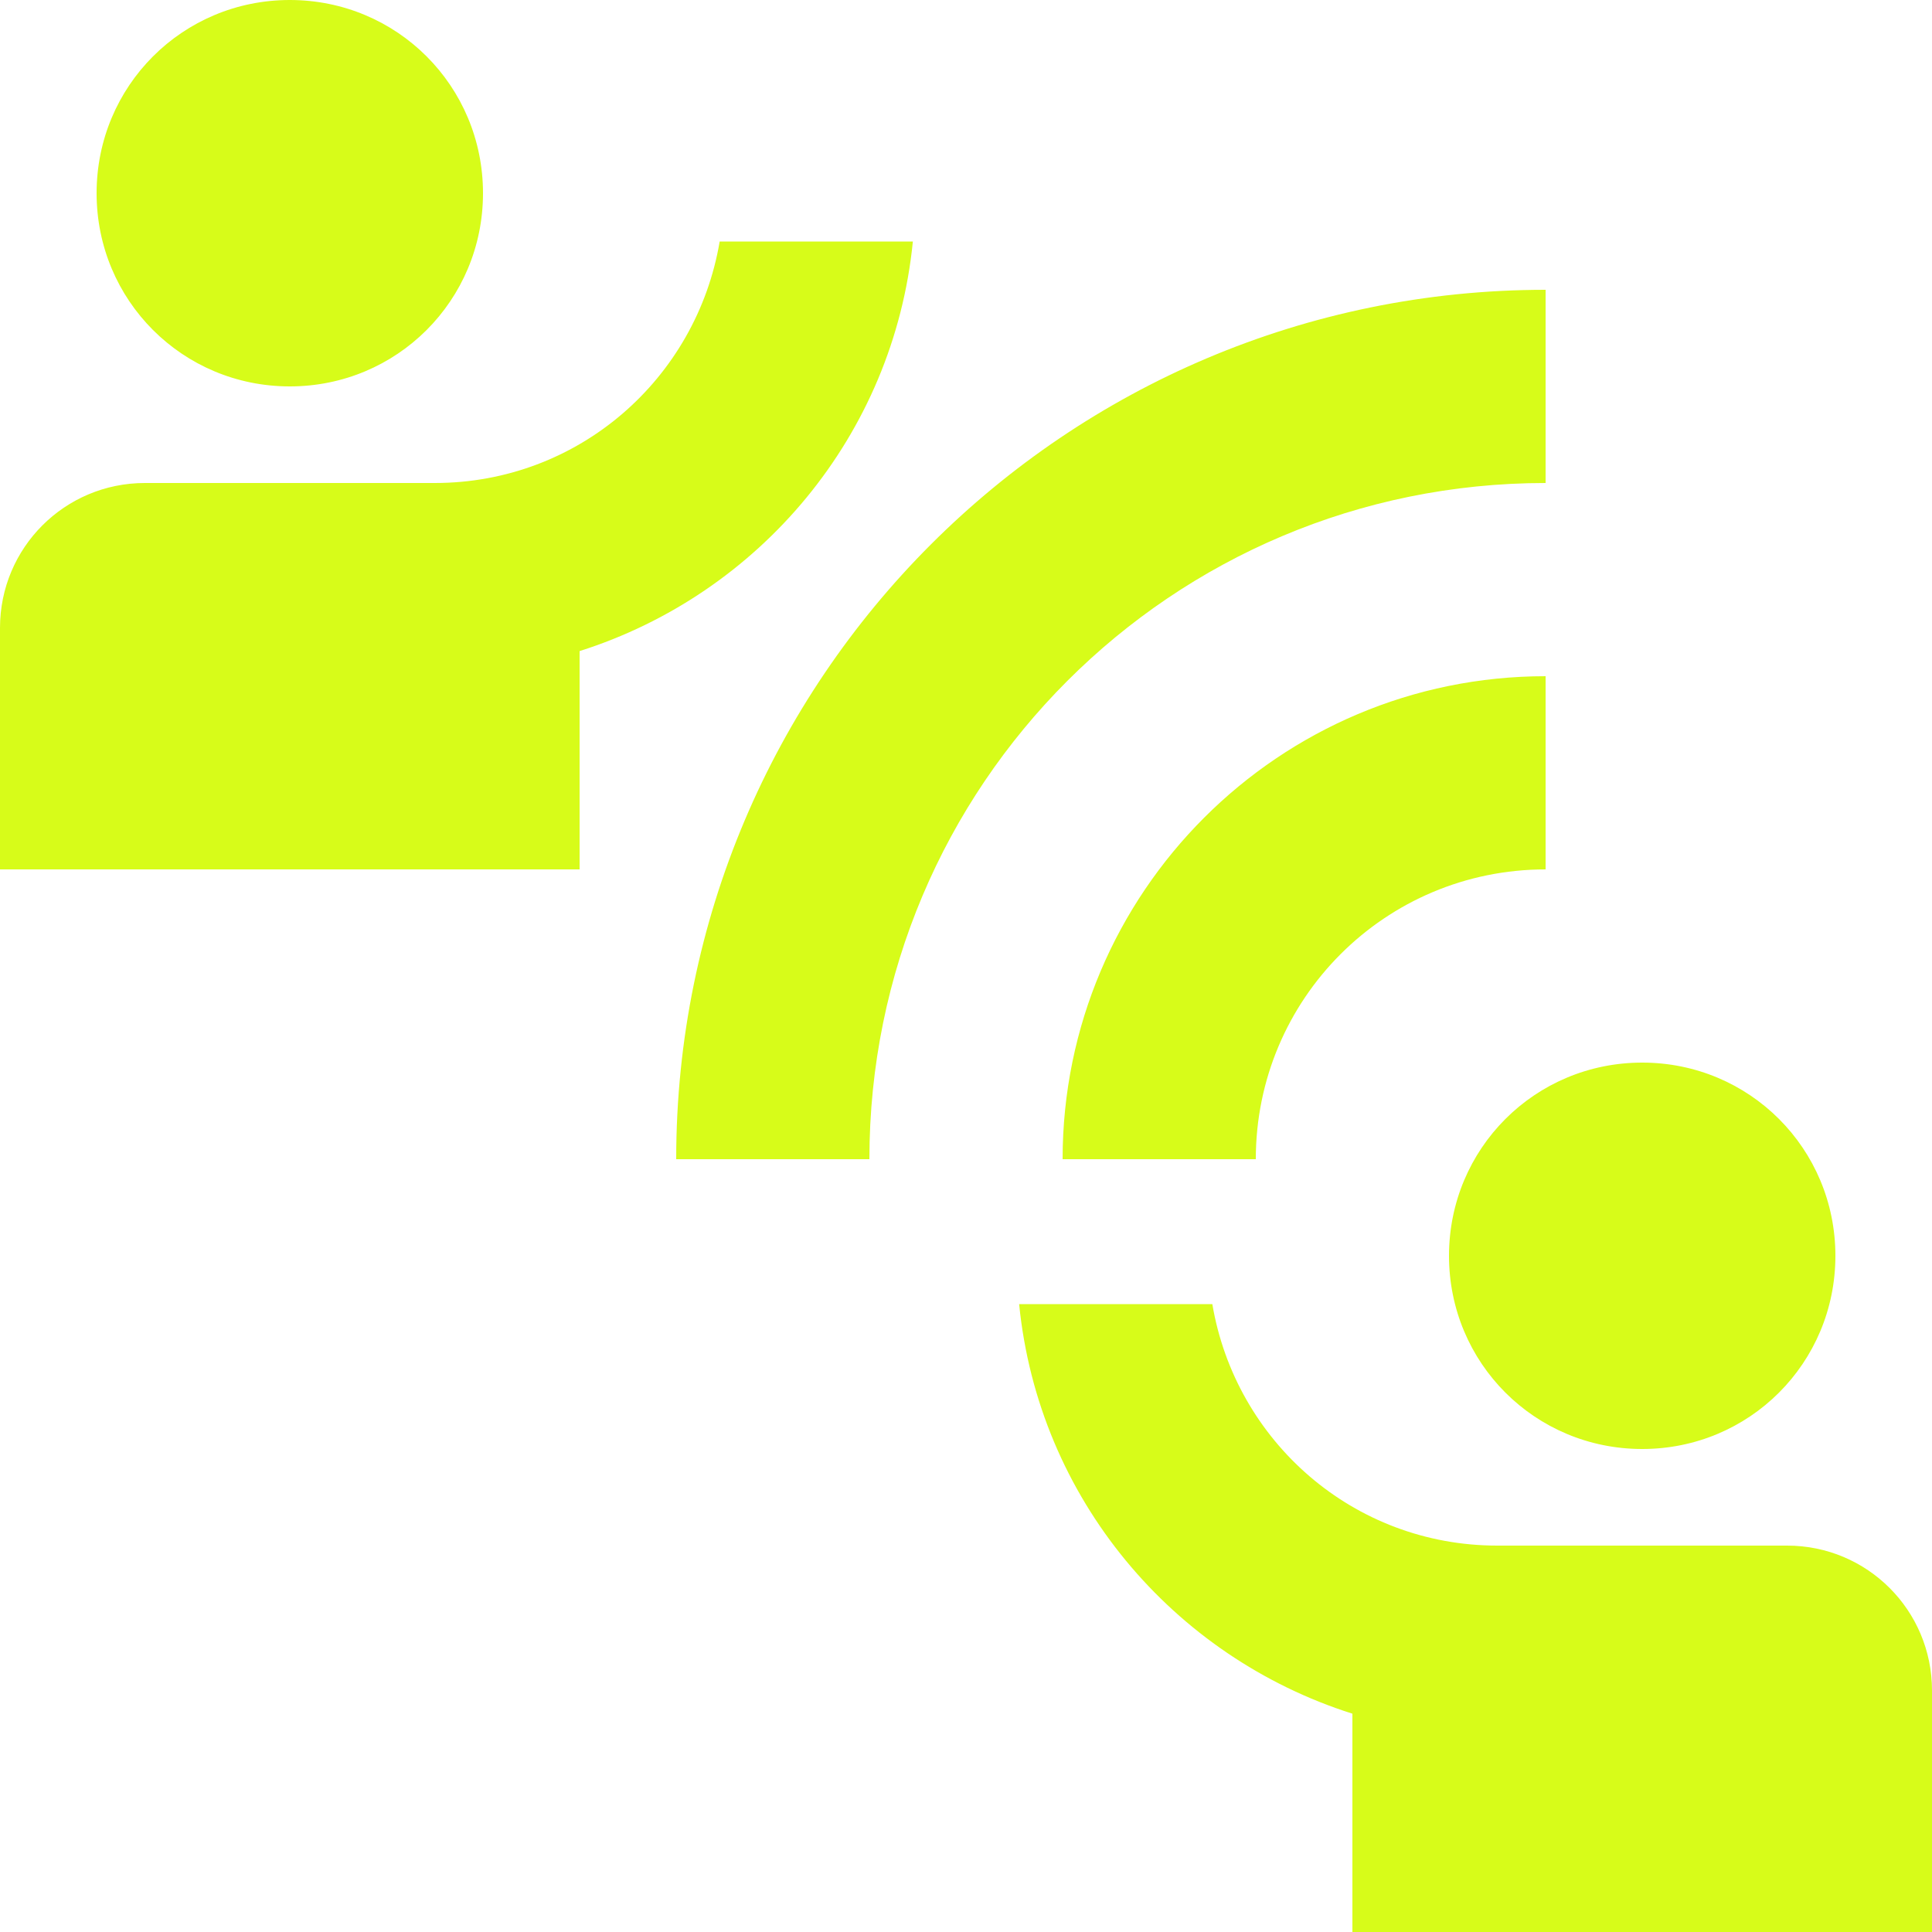
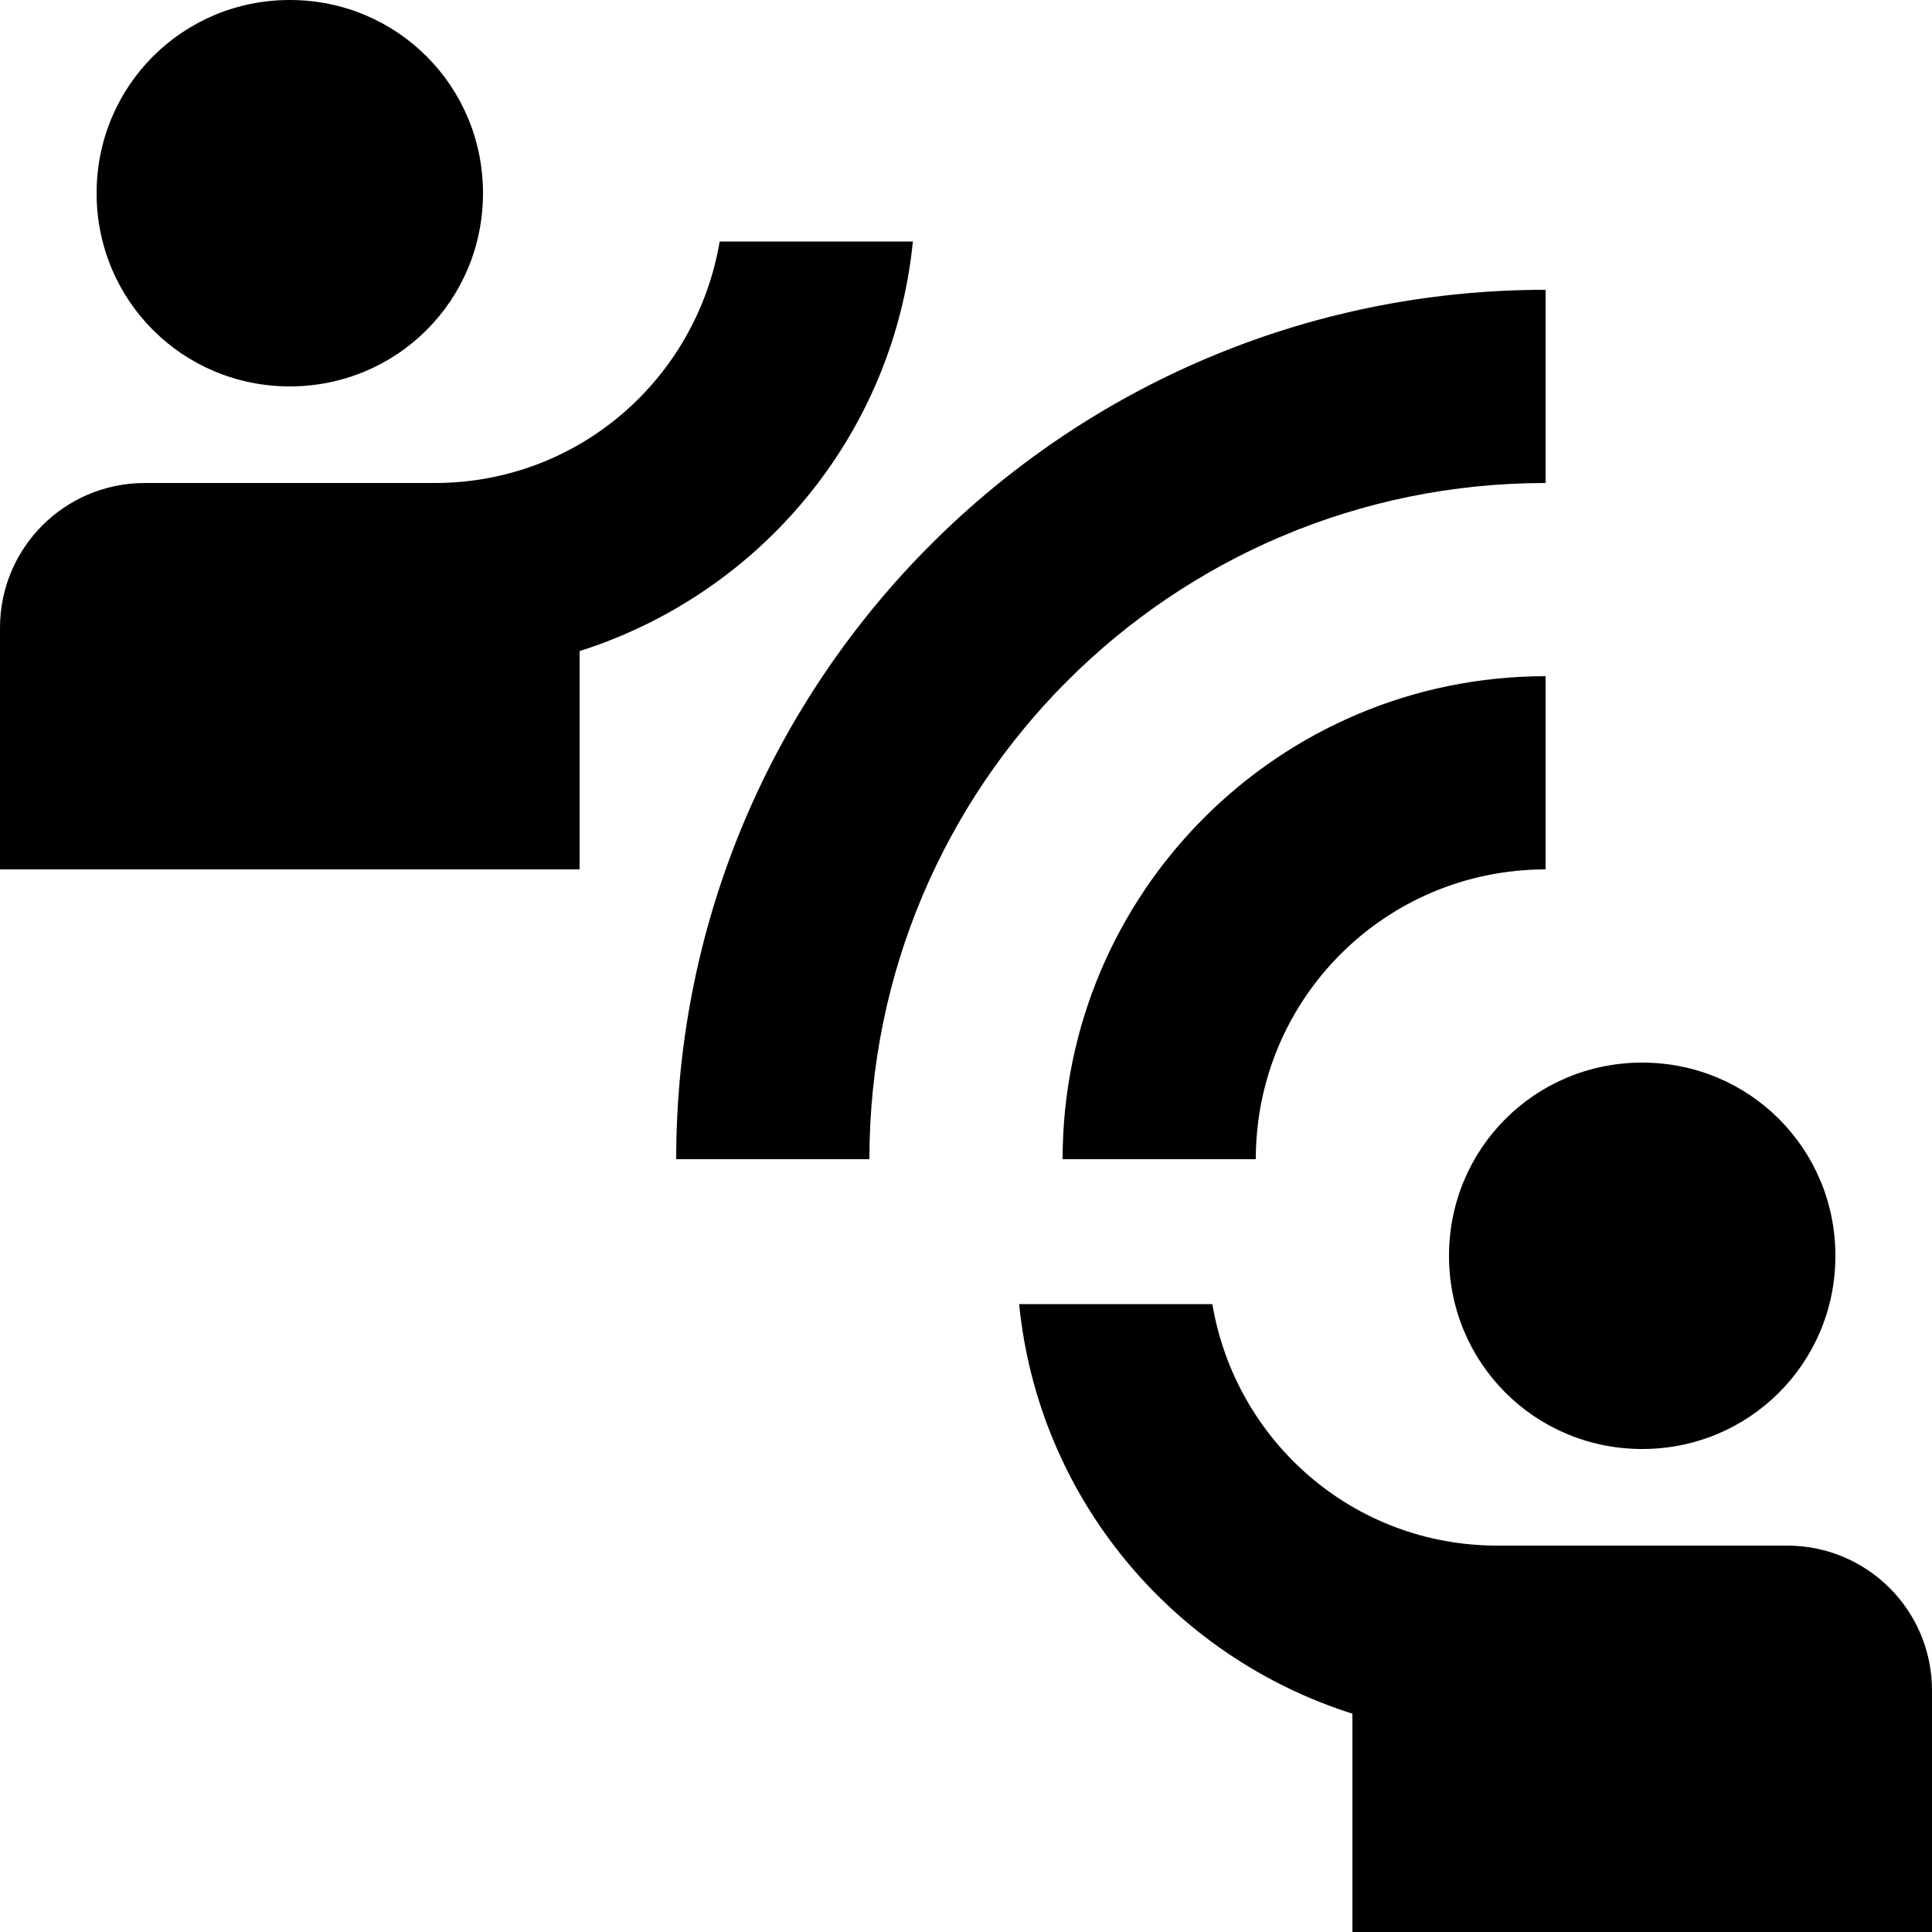
<svg xmlns="http://www.w3.org/2000/svg" width="20" height="20" viewBox="0 0 20 20" fill="none">
-   <path d="M9 12H7C7 7.03 11.03 3 16 3V5C12.13 5 9 8.13 9 12ZM16 9V7C13.24 7 11 9.24 11 12H13C13 10.34 14.34 9 16 9ZM5 2C5 0.89 4.11 0 3 0C1.89 0 1 0.89 1 2C1 3.11 1.89 4 3 4C4.11 4 5 3.11 5 2ZM9.45 2.5H7.45C7.21 3.92 5.99 5 4.5 5H1.5C0.67 5 0 5.67 0 6.5V9H6V6.74C7.86 6.15 9.25 4.51 9.45 2.5ZM17 15C18.11 15 19 14.11 19 13C19 11.89 18.11 11 17 11C15.89 11 15 11.89 15 13C15 14.11 15.89 15 17 15ZM18.5 16H15.5C14.01 16 12.79 14.92 12.55 13.5H10.55C10.75 15.51 12.14 17.15 14 17.74V20H20V17.5C20 16.67 19.33 16 18.5 16Z" fill="#D7FC19" />
+   <path d="M9 12H7C7 7.03 11.03 3 16 3V5C12.13 5 9 8.13 9 12ZM16 9V7C13.24 7 11 9.24 11 12H13C13 10.34 14.34 9 16 9ZM5 2C5 0.89 4.11 0 3 0C1.89 0 1 0.89 1 2C1 3.11 1.89 4 3 4C4.11 4 5 3.11 5 2ZM9.45 2.5H7.45C7.21 3.92 5.99 5 4.5 5H1.5C0.67 5 0 5.67 0 6.5V9H6V6.74C7.86 6.15 9.25 4.51 9.45 2.5ZM17 15C18.11 15 19 14.11 19 13C19 11.89 18.11 11 17 11C15.89 11 15 11.89 15 13C15 14.11 15.89 15 17 15ZM18.5 16H15.5C14.01 16 12.79 14.92 12.55 13.5H10.55C10.75 15.51 12.14 17.15 14 17.74V20H20V17.5C20 16.67 19.33 16 18.5 16Z" fill="currentColor" />
</svg>
